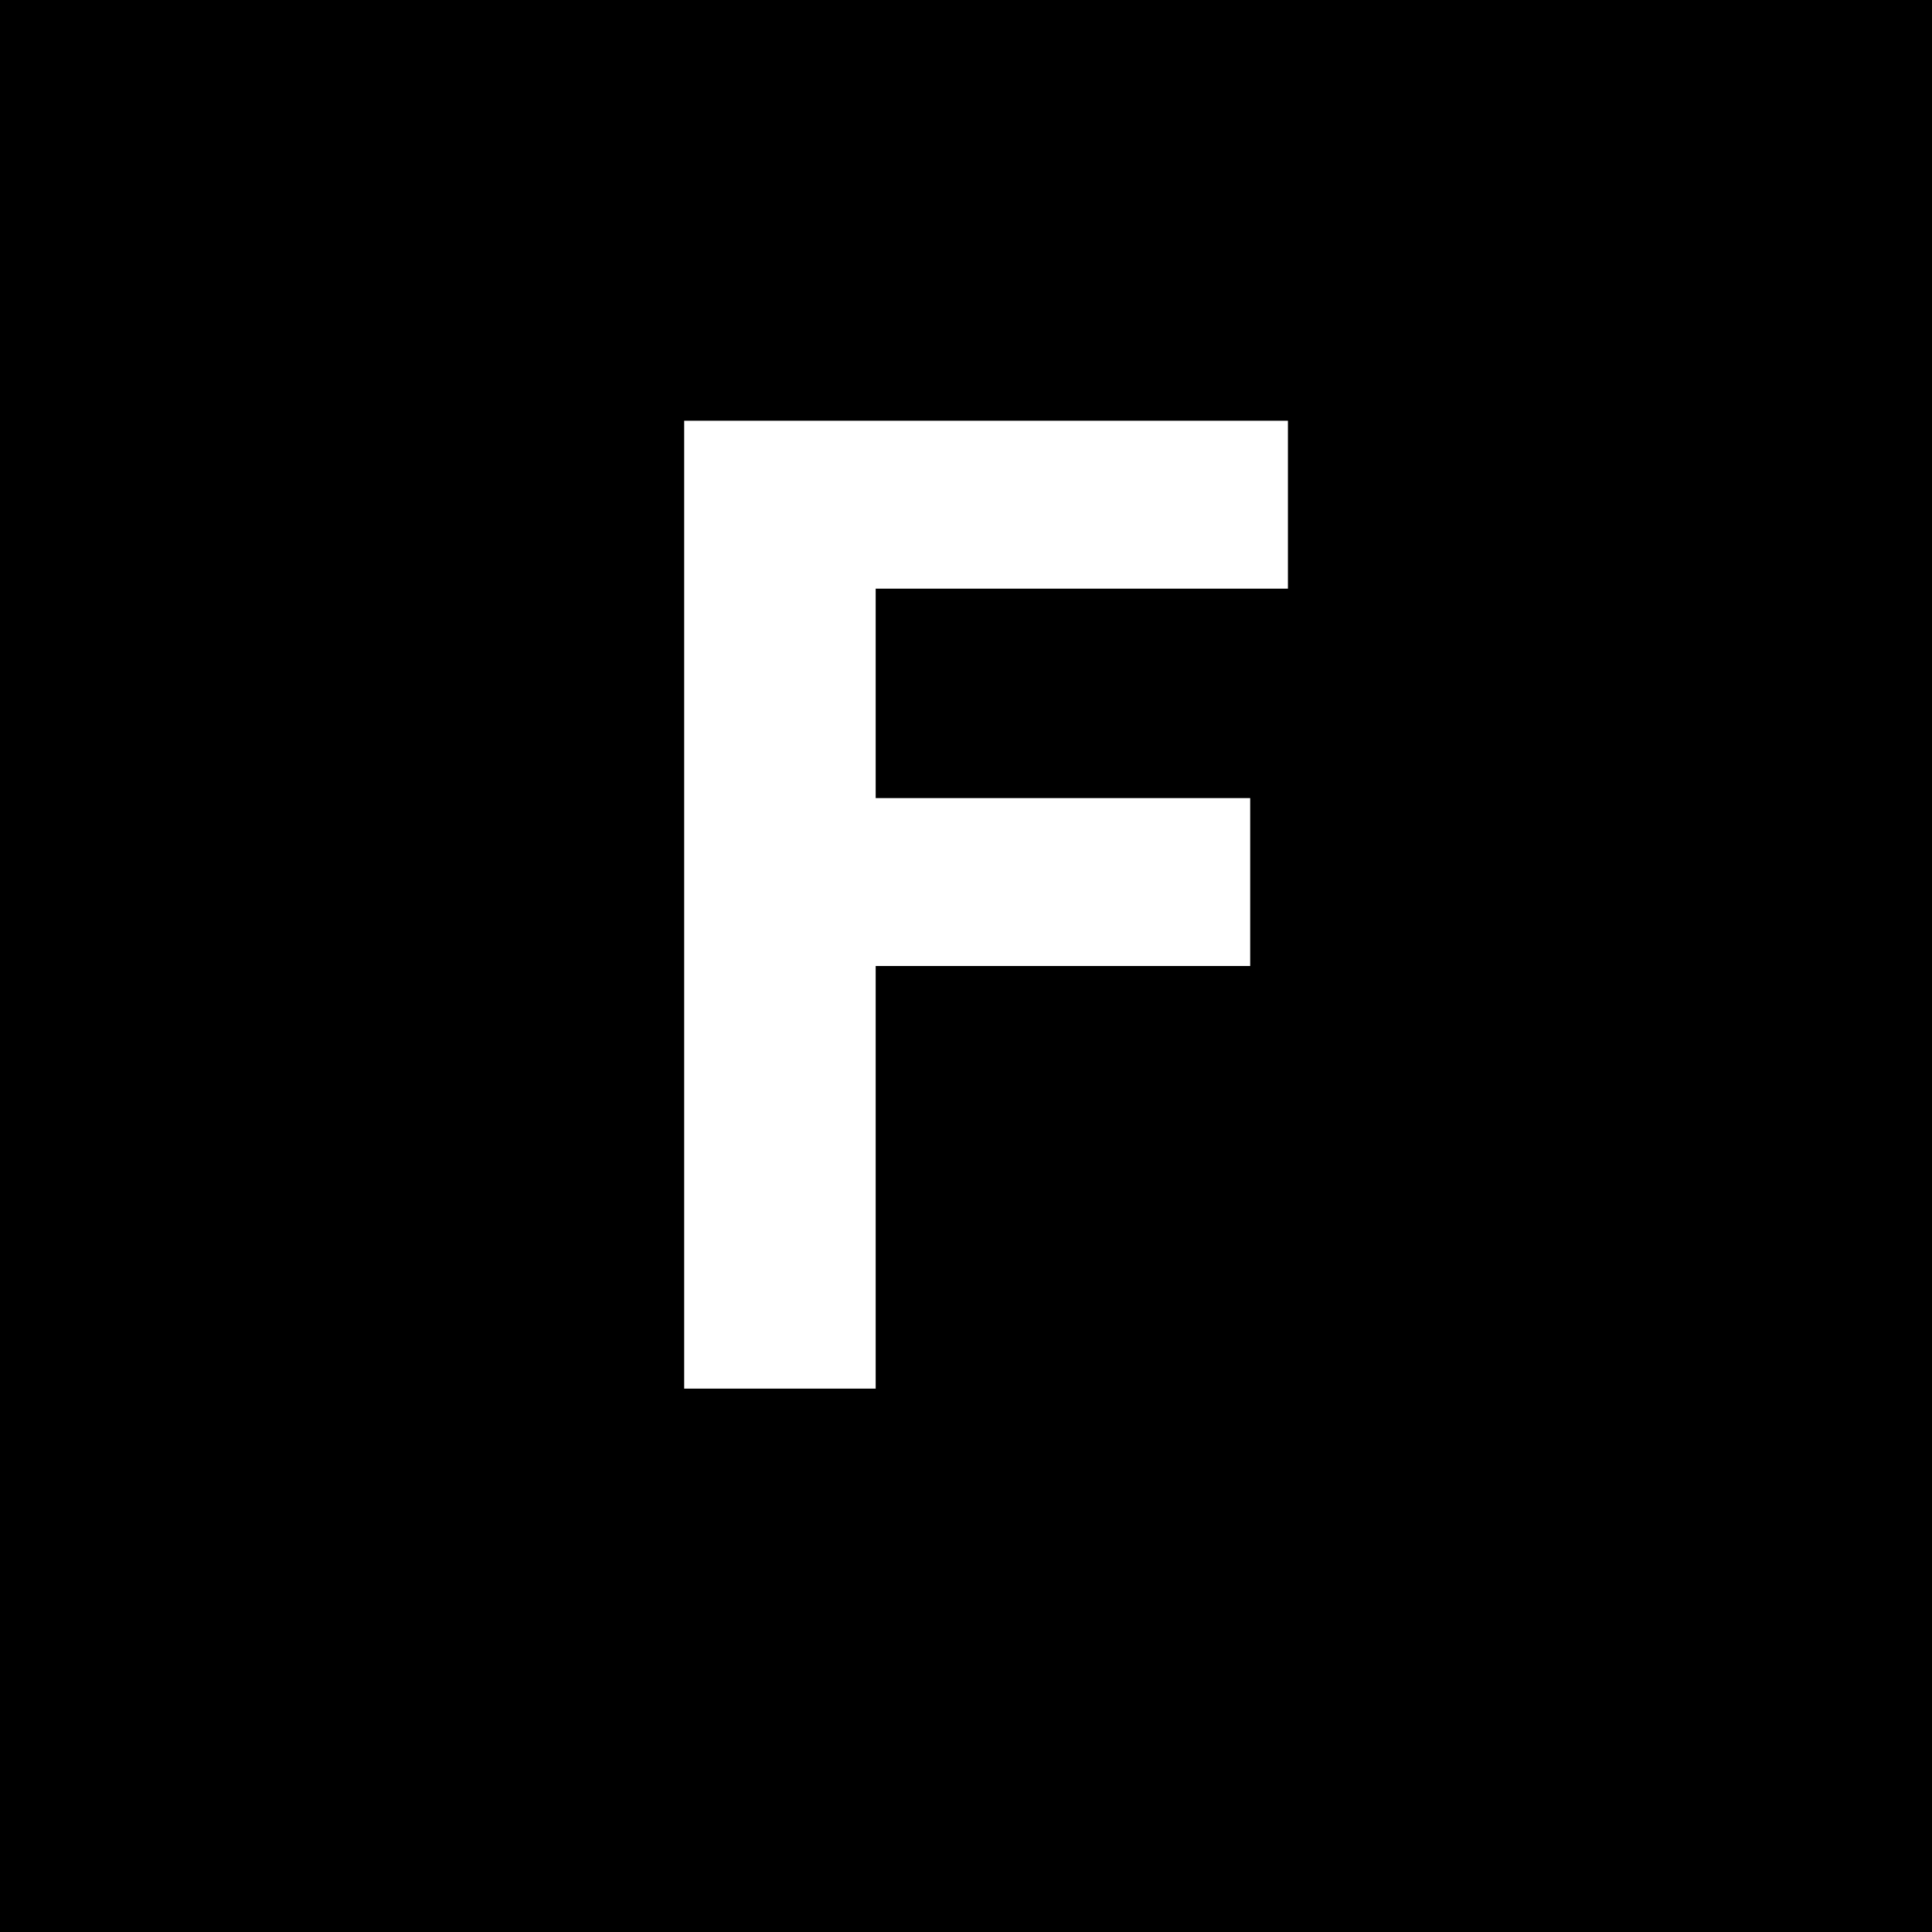
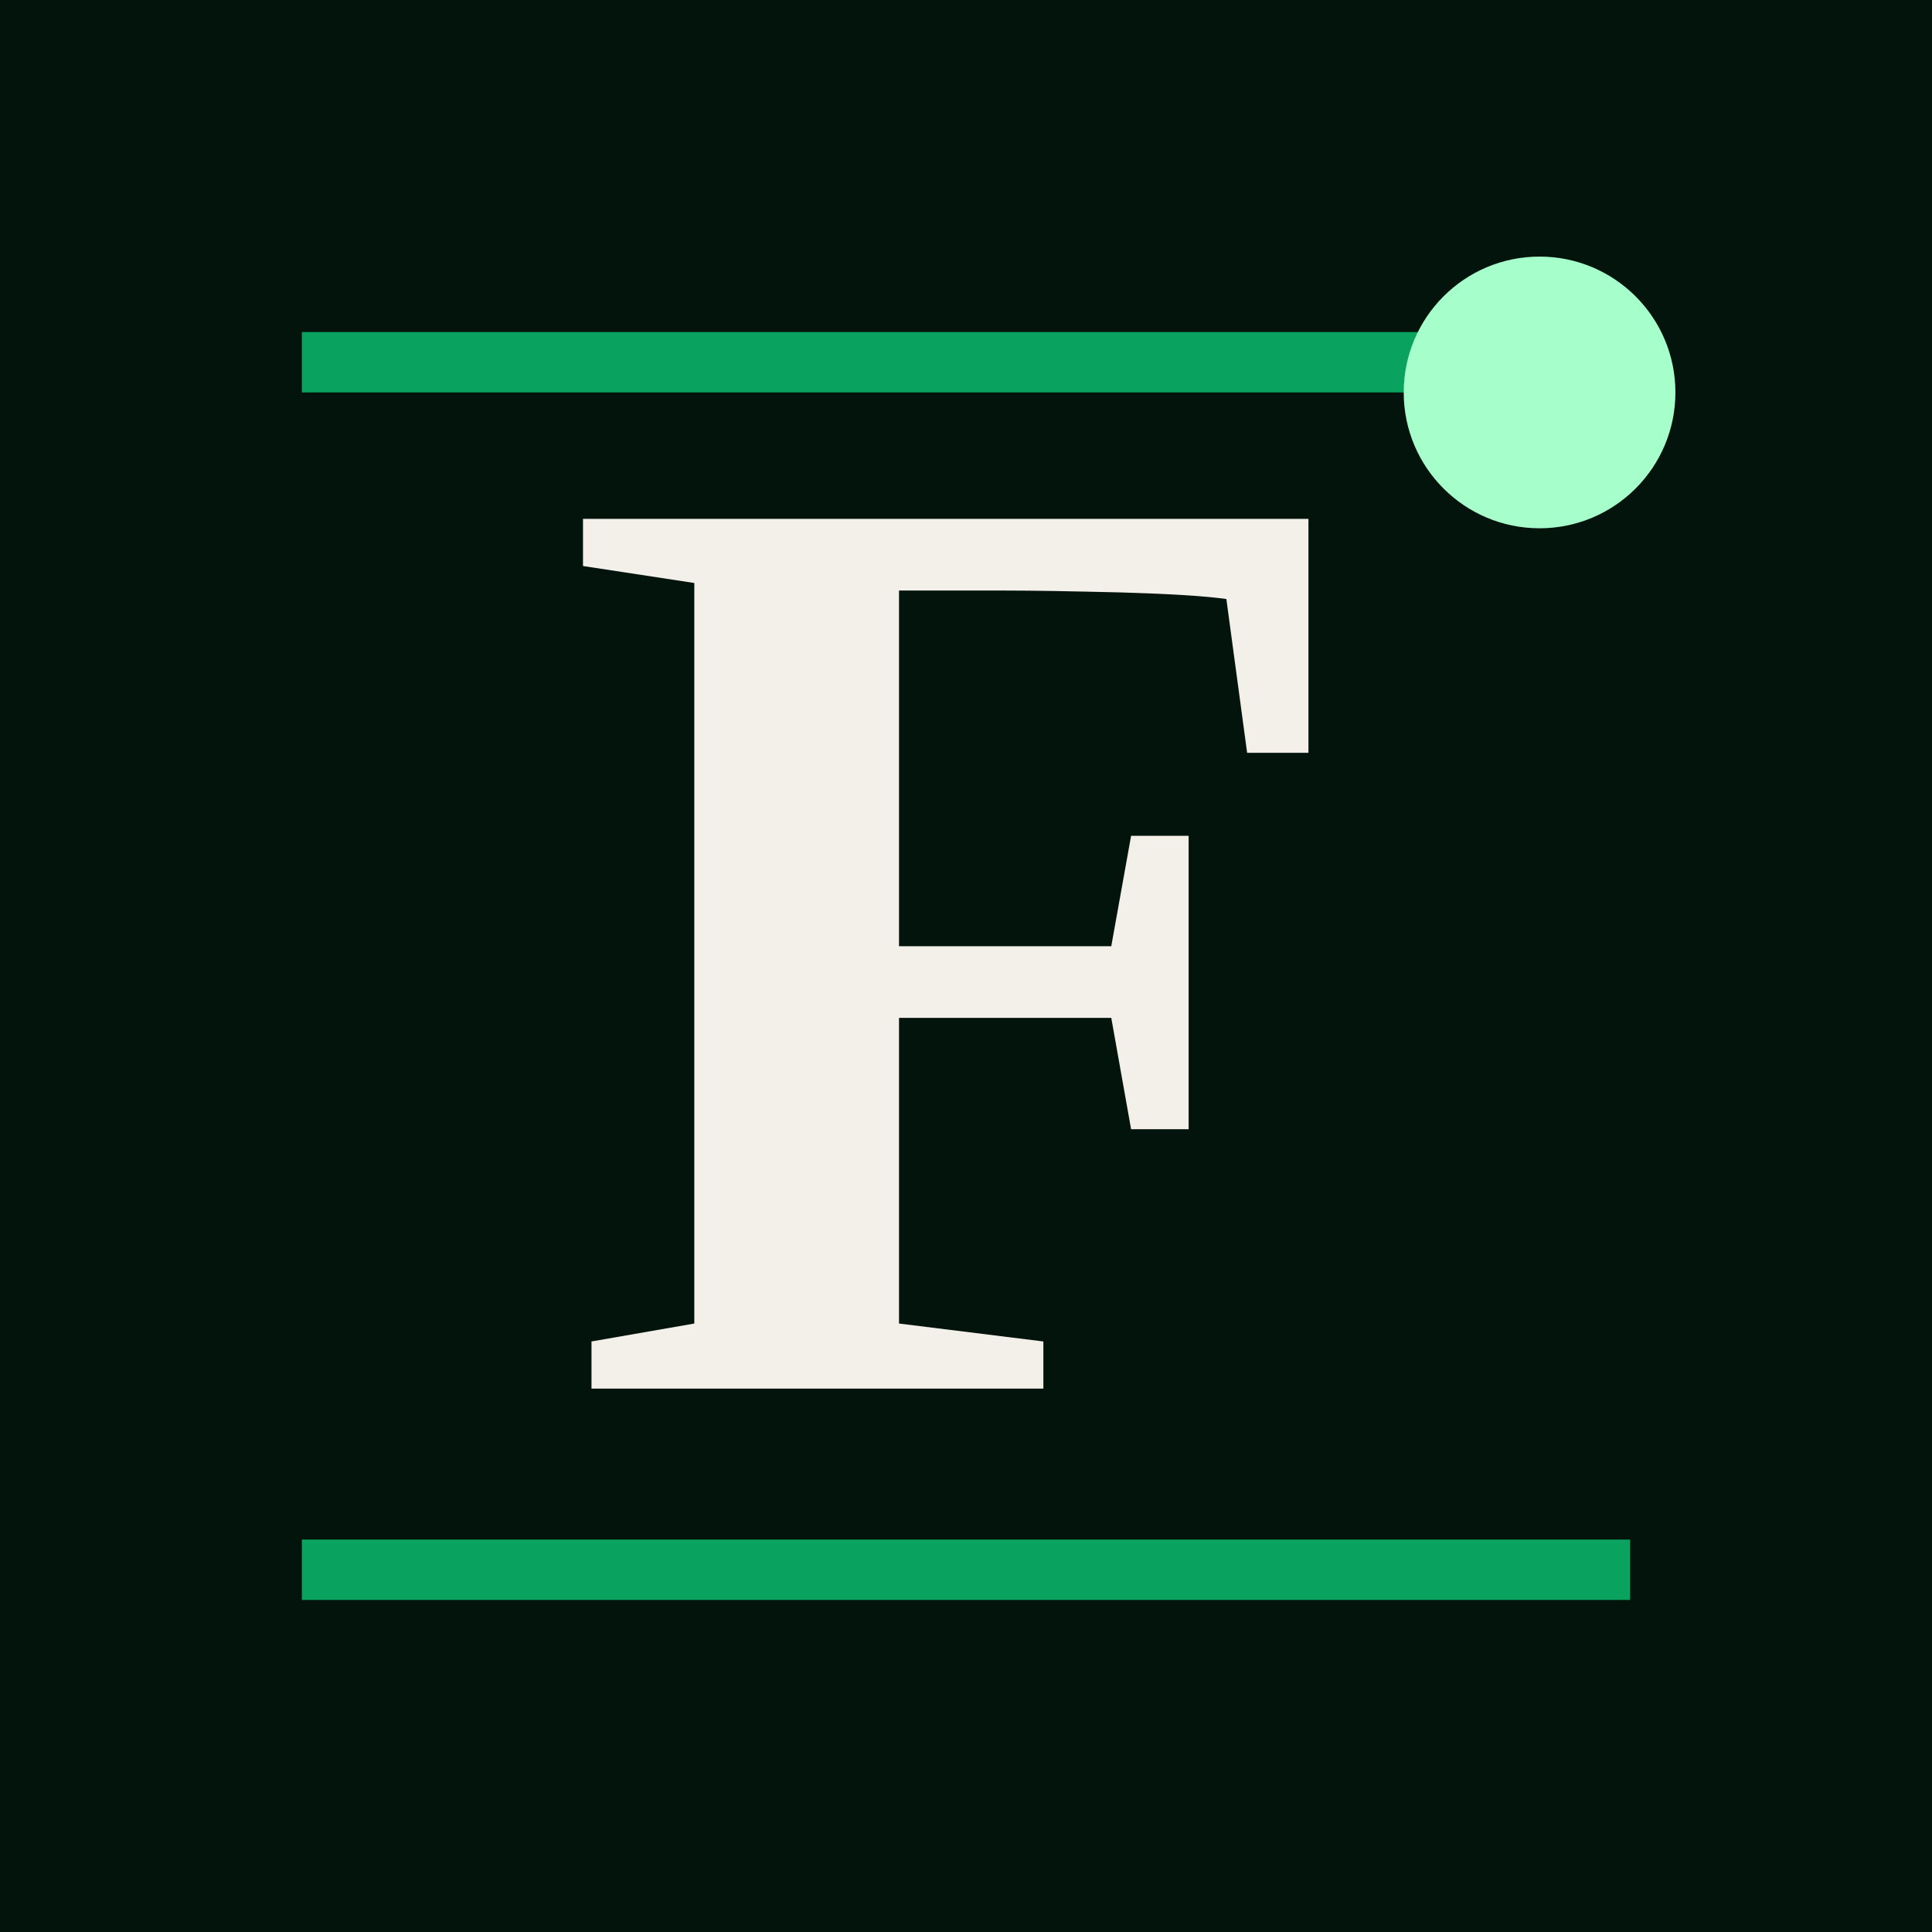
<svg xmlns="http://www.w3.org/2000/svg" viewBox="0 0 32 32">
-   <rect width="32" height="32" fill="#000" />
-   <text x="16" y="23" text-anchor="middle" font-family="ui-monospace, SFMono-Regular, Menlo, Consolas, monospace" font-size="22" font-weight="700" fill="#fff">F</text>
+   <rect width="32" height="32" fill="#03140d" />
+   <path d="M5 6h22M5 26h22" stroke="#09a25e" stroke-width="1" />
+   <text x="16" y="23" text-anchor="middle" font-family="Georgia, Times New Roman, serif" font-size="22" font-weight="600" fill="#f2f0e8">F</text>
+   <circle cx="25.5" cy="6.5" r="2.25" fill="#a6ffcb" />
</svg>
